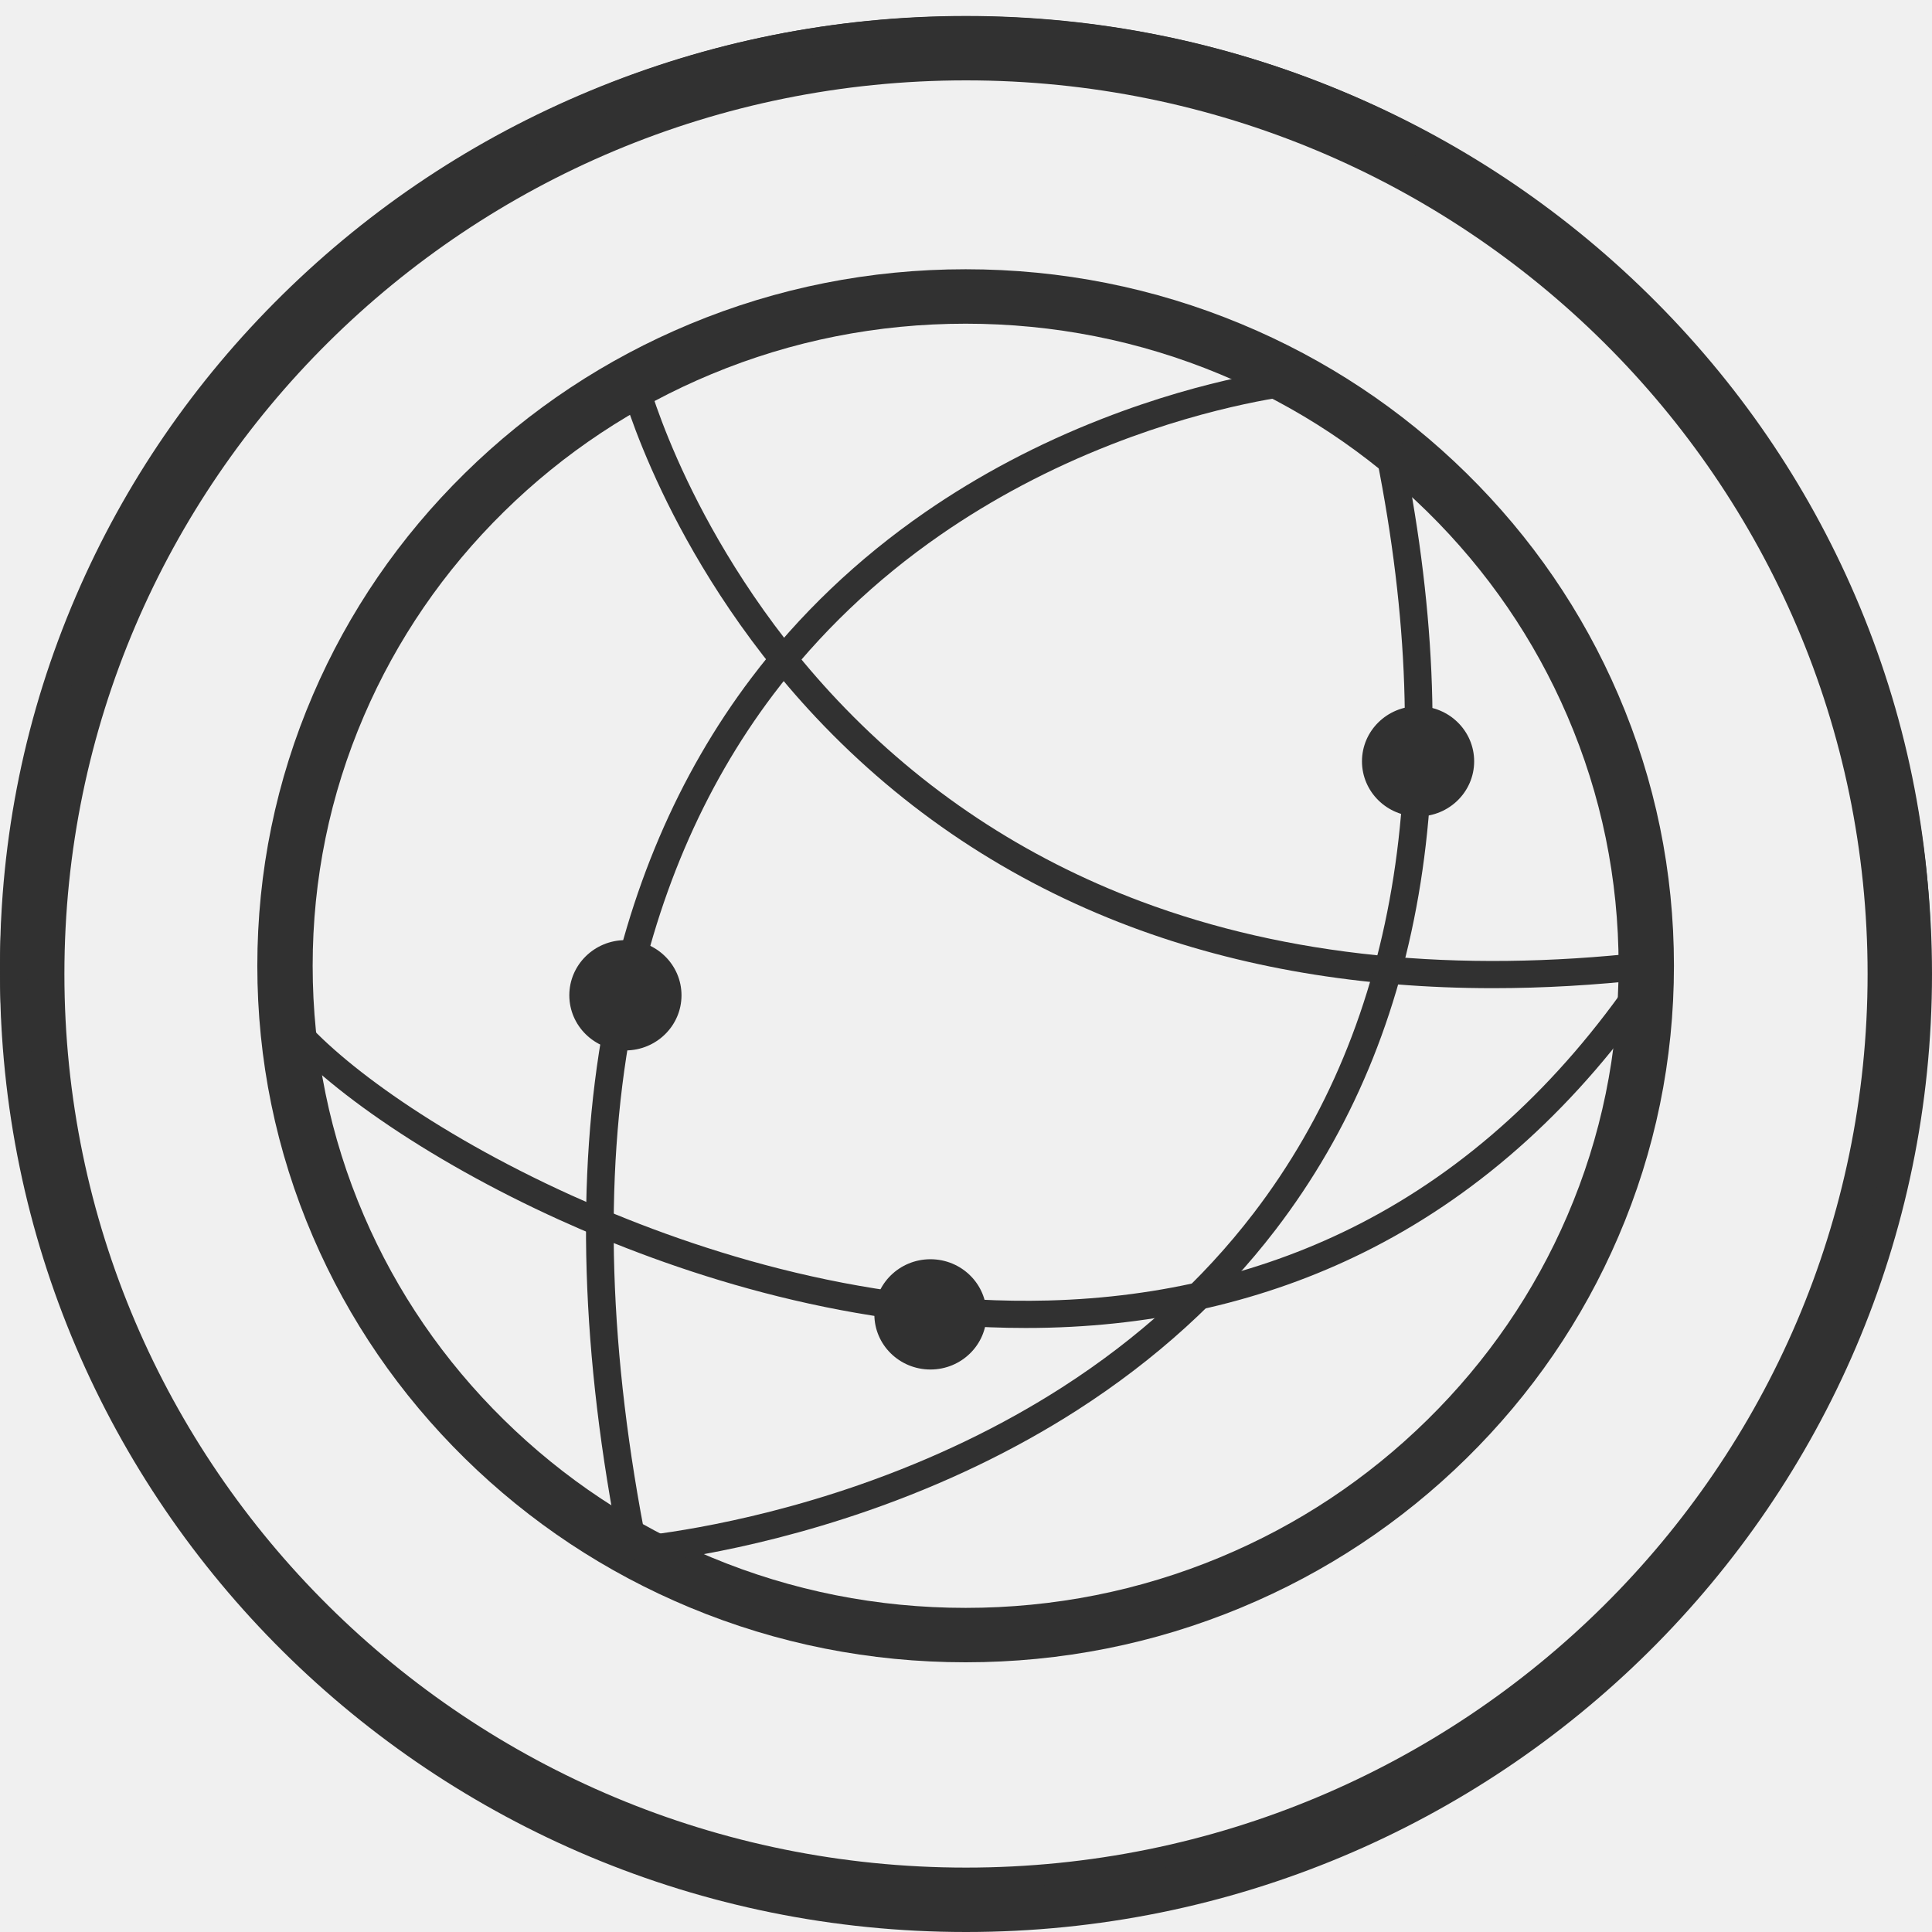
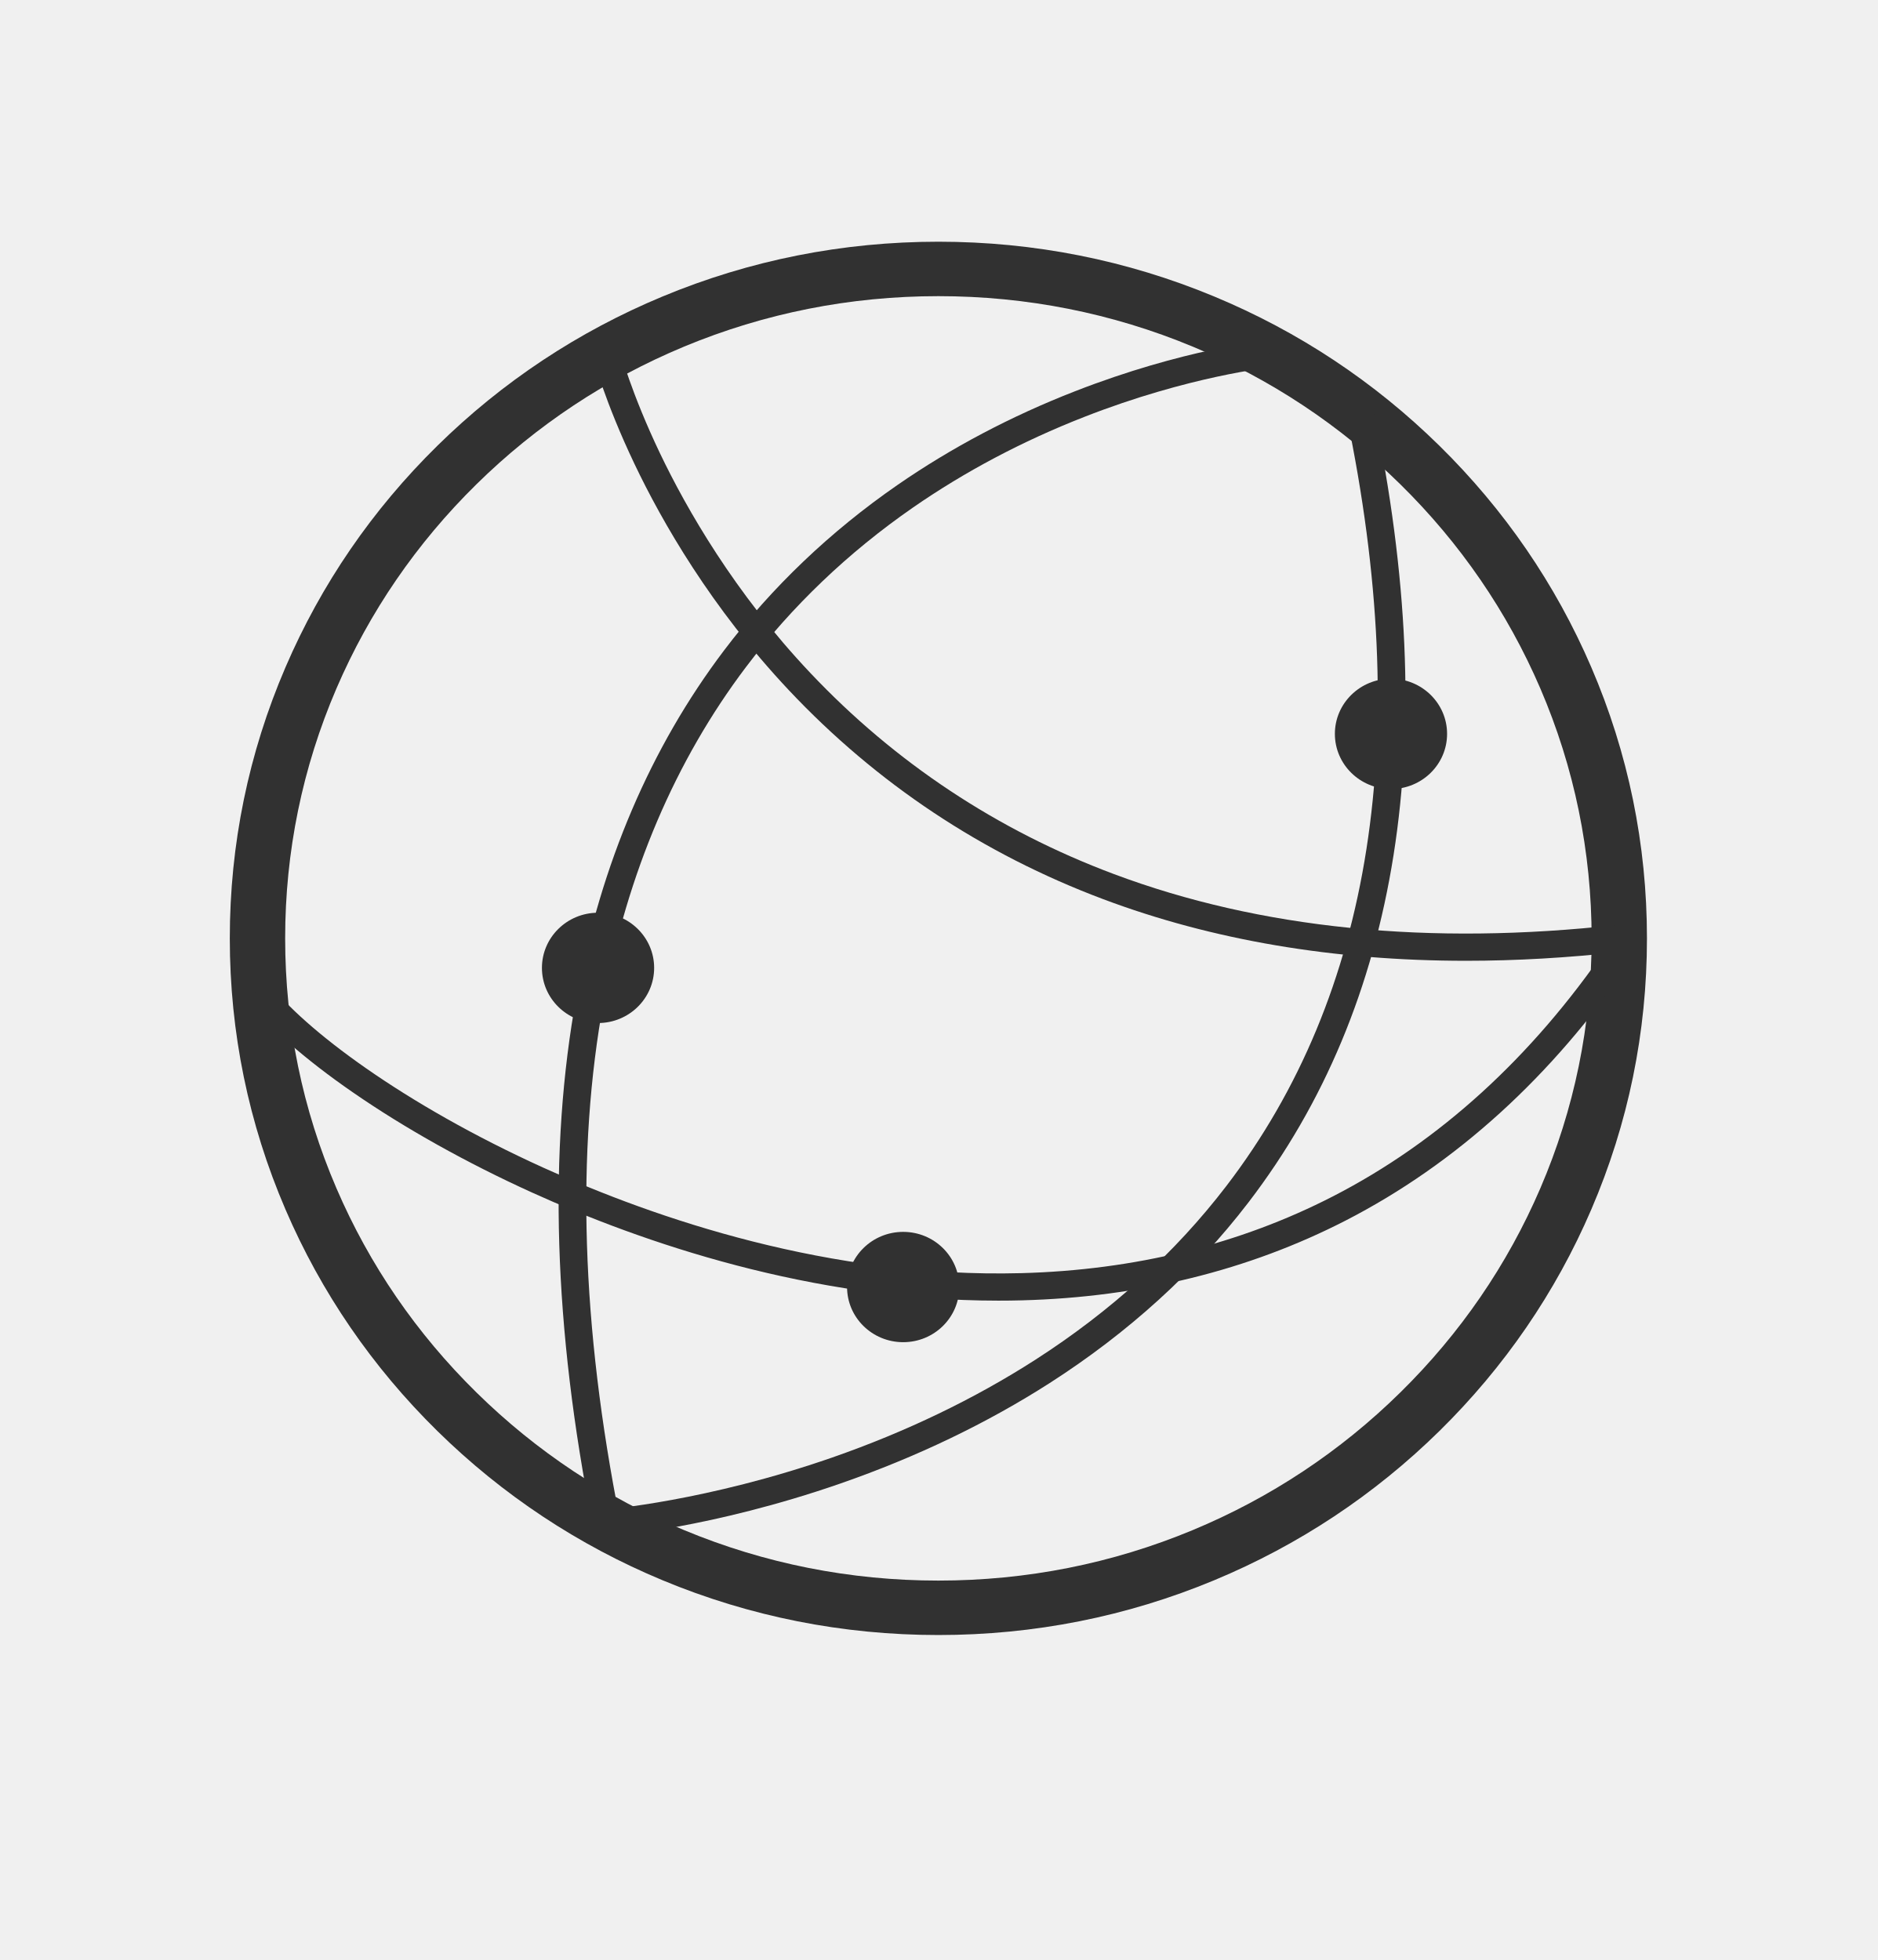
- <svg xmlns="http://www.w3.org/2000/svg" xmlns:xlink="http://www.w3.org/1999/xlink" width="90px" height="90px" viewBox="0 0 90 90" version="1.1">
+ <svg xmlns="http://www.w3.org/2000/svg" xmlns:xlink="http://www.w3.org/1999/xlink" width="68px" height="71px" viewBox="0 0 68 71" version="1.1">
  <defs>
-     <polygon id="path-1" points="0 0.033 89.966 0.033 89.966 88.5 0 88.5" />
+     <polygon id="path-1" points="0 0.994 68 0.994 68 70.008 0 70.008" />
  </defs>
  <g id="Page-1" stroke="none" stroke-width="1" fill="none" fill-rule="evenodd">
-     <g id="Artboard">
-       <g id="物联网ICON">
-         <ellipse id="Oval-2-Copy-3" stroke="#313131" stroke-width="3" cx="45" cy="45.372" rx="43.5" ry="43.128" />
-         <g id="Group-3" transform="translate(0, 0.723126)">
-           <mask id="mask-2" fill="white">
-             <use xlink:href="#path-1" />
-           </mask>
-           <g id="Clip-2" />
-           <path d="M44.983,1.301 C39.084,1.301 33.362,2.437 27.975,4.678 C22.772,6.841 18.1,9.939 14.087,13.885 C10.074,17.831 6.923,22.427 4.722,27.542 C2.444,32.839 1.289,38.466 1.289,44.266 C1.289,50.067 2.444,55.694 4.722,60.991 C6.923,66.107 10.074,70.702 14.087,74.648 C18.1,78.595 22.772,81.692 27.975,83.856 C33.362,86.097 39.084,87.232 44.983,87.232 C50.882,87.232 56.604,86.097 61.991,83.856 C67.194,81.692 71.866,78.595 75.879,74.648 C79.892,70.702 83.043,66.107 85.244,60.991 C87.522,55.694 88.677,50.067 88.677,44.266 C88.677,38.466 87.522,32.839 85.244,27.542 C83.043,22.427 79.892,17.831 75.879,13.885 C71.866,9.939 67.194,6.841 61.991,4.678 C56.604,2.437 50.882,1.301 44.983,1.301 M44.983,88.5 C38.911,88.5 33.02,87.33 27.474,85.024 C22.117,82.796 17.306,79.606 13.175,75.544 C9.045,71.482 5.801,66.751 3.535,61.484 C1.189,56.03 -7.69230769e-05,50.238 -7.69230769e-05,44.266 C-7.69230769e-05,38.295 1.189,32.503 3.535,27.049 C5.801,21.781 9.045,17.051 13.175,12.989 C17.306,8.927 22.117,5.737 27.474,3.51 C33.02,1.203 38.911,0.033 44.983,0.033 C51.055,0.033 56.947,1.203 62.492,3.51 C67.849,5.737 72.66,8.927 76.791,12.989 C80.921,17.051 84.165,21.781 86.431,27.049 C88.777,32.503 89.966,38.295 89.966,44.266 C89.966,50.238 88.777,56.03 86.431,61.484 C84.165,66.751 80.921,71.482 76.791,75.544 C72.66,79.606 67.849,82.796 62.492,85.024 C56.947,87.33 51.055,88.5 44.983,88.5" id="Fill-1" fill="#313131" mask="url(#mask-2)" />
-         </g>
-         <path d="M44.983,15.079 C40.876,15.079 36.892,15.869 33.143,17.428 C29.521,18.935 26.268,21.091 23.474,23.839 C20.68,26.587 18.487,29.786 16.955,33.347 C15.368,37.034 14.565,40.951 14.565,44.989 C14.565,49.029 15.368,52.946 16.955,56.633 C18.487,60.194 20.68,63.393 23.474,66.14 C26.268,68.888 29.521,71.045 33.143,72.551 C36.892,74.11 40.876,74.901 44.983,74.901 C49.09,74.901 53.074,74.11 56.823,72.551 C60.445,71.045 63.698,68.888 66.492,66.14 C69.286,63.393 71.479,60.194 73.011,56.633 C74.598,52.946 75.401,49.029 75.401,44.989 C75.401,40.951 74.598,37.034 73.011,33.347 C71.479,29.786 69.286,26.587 66.492,23.839 C63.698,21.091 60.445,18.935 56.823,17.428 C53.074,15.869 49.09,15.079 44.983,15.079 M44.983,77.436 C40.529,77.436 36.208,76.578 32.139,74.885 C28.21,73.251 24.681,70.912 21.651,67.933 C18.621,64.953 16.242,61.484 14.581,57.619 C12.86,53.619 11.987,49.37 11.987,44.989 C11.987,40.611 12.86,36.361 14.581,32.36 C16.242,28.496 18.621,25.026 21.651,22.047 C24.681,19.067 28.21,16.729 32.139,15.095 C36.208,13.402 40.529,12.543 44.983,12.543 C49.437,12.543 53.758,13.402 57.827,15.095 C61.756,16.729 65.285,19.067 68.315,22.047 C71.345,25.026 73.724,28.496 75.385,32.36 C77.107,36.361 77.979,40.611 77.979,44.989 C77.979,49.37 77.107,53.619 75.385,57.619 C73.724,61.484 71.345,64.953 68.315,67.933 C65.285,70.912 61.756,73.251 57.827,74.885 C53.758,76.578 49.437,77.436 44.983,77.436" id="Fill-4" fill="#313131" />
-         <path d="M69.556,46.033 C63.398,46.033 57.737,45.073 52.655,43.163 C47.035,41.05 42.112,37.778 38.026,33.438 C34.395,29.58 32.11,25.576 30.833,22.896 C29.445,19.983 28.923,18 28.902,17.917 L30.15,17.604 C30.155,17.622 30.675,19.585 32.024,22.407 C33.266,25.005 35.486,28.886 39.011,32.618 C42.962,36.803 47.72,39.957 53.151,41.992 C59.955,44.543 67.85,45.34 76.618,44.36 L76.763,45.619 C74.293,45.895 71.888,46.033 69.556,46.033" id="Fill-6" fill="#313131" />
-         <path d="M47.774,61.862 C39.038,61.862 31.188,59.153 26.058,56.825 C23.018,55.446 20.128,53.83 17.7,52.15 C15.479,50.615 13.725,49.074 12.761,47.813 L13.791,47.051 C15.43,49.195 20.025,52.692 26.598,55.674 C31.818,58.042 39.915,60.817 48.842,60.582 C54.125,60.442 59.007,59.239 63.349,57.008 C68.303,54.463 72.608,50.543 76.146,45.36 L77.216,46.066 C73.558,51.428 69.093,55.487 63.946,58.132 C59.428,60.453 54.358,61.703 48.876,61.848 C48.508,61.858 48.139,61.862 47.774,61.862" id="Fill-8" fill="#313131" />
-         <path d="M60.504,18.391 L60.44,17.761 L60.504,18.391 Z M28.893,72.34 C27.061,63.142 26.806,54.836 28.135,47.655 C29.272,41.511 31.581,36.105 34.998,31.585 C37.229,28.633 39.951,26.035 43.09,23.865 C45.597,22.132 48.373,20.666 51.341,19.509 C56.398,17.536 60.216,17.146 60.376,17.13 L60.504,18.391 C60.448,18.397 56.658,18.791 51.771,20.705 C48.901,21.827 46.22,23.247 43.8,24.924 C40.782,27.015 38.165,29.516 36.021,32.355 C32.728,36.717 30.501,41.945 29.401,47.893 C28.104,54.915 28.358,63.059 30.158,72.098 L28.893,72.34 Z" id="Fill-10" fill="#313131" />
-         <path d="M29.526,72.219 L29.477,71.587 L29.526,72.219 Z M29.575,72.851 L29.477,71.587 C29.536,71.582 34.181,71.208 40.044,69.166 C43.481,67.968 46.66,66.438 49.49,64.62 C53.017,62.354 56.012,59.63 58.391,56.525 C65.217,47.614 67.1,35.54 63.99,20.638 L65.252,20.383 C68.441,35.662 66.477,48.082 59.414,57.296 C56.939,60.525 53.829,63.35 50.168,65.698 C47.247,67.57 43.972,69.145 40.434,70.375 C34.41,72.467 29.77,72.836 29.575,72.851 Z" id="Fill-12" fill="#313131" />
-         <path d="M68.672,35.466 C68.672,36.885 67.502,38.034 66.059,38.034 C64.616,38.034 63.446,36.885 63.446,35.466 C63.446,34.047 64.616,32.897 66.059,32.897 C67.502,32.897 68.672,34.047 68.672,35.466" id="Fill-14" fill="#313131" />
-         <path d="M31.747,46.364 C31.747,47.783 30.577,48.933 29.134,48.933 C27.691,48.933 26.521,47.783 26.521,46.364 C26.521,44.946 27.691,43.795 29.134,43.795 C30.577,43.795 31.747,44.946 31.747,46.364" id="Fill-16" fill="#313131" />
-         <path d="M45.956,61.229 C45.956,62.648 44.786,63.797 43.344,63.797 C41.901,63.797 40.731,62.648 40.731,61.229 C40.731,59.81 41.901,58.66 43.344,58.66 C44.786,58.66 45.956,59.81 45.956,61.229" id="Fill-18" fill="#313131" />
+     <g id="画板" transform="translate(-10, 0)">
+       <g id="物联网ICON" transform="translate(10, 0)">
+         <mask id="mask-2" fill="white">
+           <use xlink:href="#path-1" />
+         </mask>
+         <g id="Clip-2-Copy-8" />
+         <path d="M33.987,10.728 C30.793,10.728 27.694,11.343 24.778,12.555 C21.961,13.727 19.43,15.404 17.257,17.542 C15.084,19.679 13.379,22.167 12.187,24.936 C10.953,27.804 10.328,30.851 10.328,33.992 C10.328,37.133 10.953,40.18 12.187,43.048 C13.379,45.818 15.084,48.306 17.257,50.442 C19.43,52.58 21.961,54.257 24.778,55.428 C27.694,56.641 30.793,57.256 33.987,57.256 C37.181,57.256 40.28,56.641 43.196,55.428 C46.012,54.257 48.543,52.58 50.716,50.442 C52.889,48.306 54.595,45.818 55.787,43.048 C57.02,40.18 57.646,37.133 57.646,33.992 C57.646,30.851 57.02,27.804 55.787,24.936 C54.595,22.167 52.889,19.679 50.716,17.542 C48.543,15.404 46.012,13.727 43.196,12.555 C40.28,11.343 37.181,10.728 33.987,10.728 M33.987,59.228 C30.523,59.228 27.161,58.561 23.997,57.244 C20.941,55.973 18.196,54.153 15.84,51.837 C13.483,49.519 11.633,46.821 10.341,43.815 C9.002,40.703 8.323,37.399 8.323,33.992 C8.323,30.586 9.002,27.281 10.341,24.169 C11.633,21.164 13.483,18.465 15.84,16.148 C18.196,13.83 20.941,12.011 23.997,10.74 C27.161,9.424 30.523,8.756 33.987,8.756 C37.451,8.756 40.812,9.424 43.976,10.74 C47.033,12.011 49.777,13.83 52.134,16.148 C54.49,18.465 56.341,21.164 57.633,24.169 C58.972,27.281 59.65,30.586 59.65,33.992 C59.65,37.399 58.972,40.703 57.633,43.815 C56.341,46.821 54.49,49.519 52.134,51.837 C49.777,54.153 47.033,55.973 43.976,57.244 C40.812,58.561 37.451,59.228 33.987,59.228" id="Fill-4" fill="#313131" mask="url(#mask-2)" />
+         <path d="M53.099,34.804 C48.31,34.804 43.906,34.057 39.954,32.571 C35.582,30.928 31.754,28.383 28.576,25.007 C25.751,22.007 23.974,18.892 22.981,16.808 C21.902,14.542 21.496,13 21.479,12.936 L22.45,12.692 C22.454,12.706 22.858,14.233 23.907,16.428 C24.874,18.448 26.6,21.467 29.342,24.37 C32.415,27.624 36.116,30.078 40.339,31.661 C45.631,33.645 51.772,34.264 58.592,33.502 L58.705,34.482 C56.784,34.696 54.913,34.804 53.099,34.804" id="Fill-6" fill="#313131" mask="url(#mask-2)" />
+         <path d="M36.157,47.115 C29.363,47.115 23.258,45.008 19.267,43.198 C16.903,42.125 14.655,40.868 12.767,39.561 C11.039,38.367 9.675,37.168 8.925,36.188 L9.726,35.595 C11.001,37.263 14.575,39.983 19.687,42.302 C23.748,44.144 30.045,46.302 36.988,46.119 C41.098,46.01 44.894,45.075 48.272,43.34 C52.125,41.36 55.473,38.312 58.225,34.28 L59.057,34.829 C56.212,38.999 52.739,42.156 48.736,44.214 C45.222,46.019 41.279,46.992 37.015,47.104 C36.728,47.112 36.442,47.115 36.157,47.115" id="Fill-8" fill="#313131" mask="url(#mask-2)" />
+         <path d="M46.058,13.304 L46.009,12.814 L46.058,13.304 Z M21.472,55.265 C20.048,48.11 19.849,41.65 20.883,36.065 C21.767,31.287 23.563,27.081 26.22,23.566 C27.956,21.27 30.073,19.25 32.514,17.562 C34.464,16.214 36.623,15.074 38.932,14.174 C42.865,12.639 45.835,12.336 45.959,12.323 L46.058,13.304 C46.015,13.309 43.068,13.615 39.266,15.104 C37.034,15.977 34.949,17.081 33.067,18.385 C30.72,20.012 28.684,21.957 27.017,24.165 C24.455,27.558 22.723,31.624 21.868,36.25 C20.858,41.712 21.057,48.046 22.457,55.076 L21.472,55.265 Z" id="Fill-10" fill="#313131" mask="url(#mask-2)" />
+         <path d="M21.965,55.171 L21.926,54.679 L21.965,55.171 Z M22.003,55.662 L21.926,54.679 C21.972,54.675 25.585,54.384 30.146,52.796 C32.819,51.864 35.291,50.674 37.493,49.26 C40.236,47.498 42.565,45.379 44.415,42.964 C49.724,36.033 51.189,26.642 48.77,15.051 L49.752,14.853 C52.232,26.737 50.705,36.397 45.211,43.564 C43.286,46.075 40.867,48.273 38.02,50.099 C35.748,51.555 33.2,52.779 30.448,53.736 C25.764,55.364 22.154,55.65 22.003,55.662 Z" id="Fill-12" fill="#313131" mask="url(#mask-2)" />
+         <path d="M52.411,26.584 C52.411,27.688 51.501,28.582 50.379,28.582 C49.257,28.582 48.347,27.688 48.347,26.584 C48.347,25.481 49.257,24.586 50.379,24.586 C51.501,24.586 52.411,25.481 52.411,26.584" id="Fill-14" fill="#313131" mask="url(#mask-2)" />
+         <path d="M23.692,35.061 C23.692,36.165 22.782,37.059 21.66,37.059 C20.538,37.059 19.628,36.165 19.628,35.061 C19.628,33.958 20.538,33.063 21.66,33.063 C22.782,33.063 23.692,33.958 23.692,35.061" id="Fill-16" fill="#313131" mask="url(#mask-2)" />
+         <path d="M34.744,46.622 C34.744,47.726 33.834,48.62 32.712,48.62 C31.589,48.62 30.679,47.726 30.679,46.622 C30.679,45.519 31.589,44.624 32.712,44.624 C33.834,44.624 34.744,45.519 34.744,46.622" id="Fill-18" fill="#313131" mask="url(#mask-2)" />
      </g>
    </g>
  </g>
</svg>
